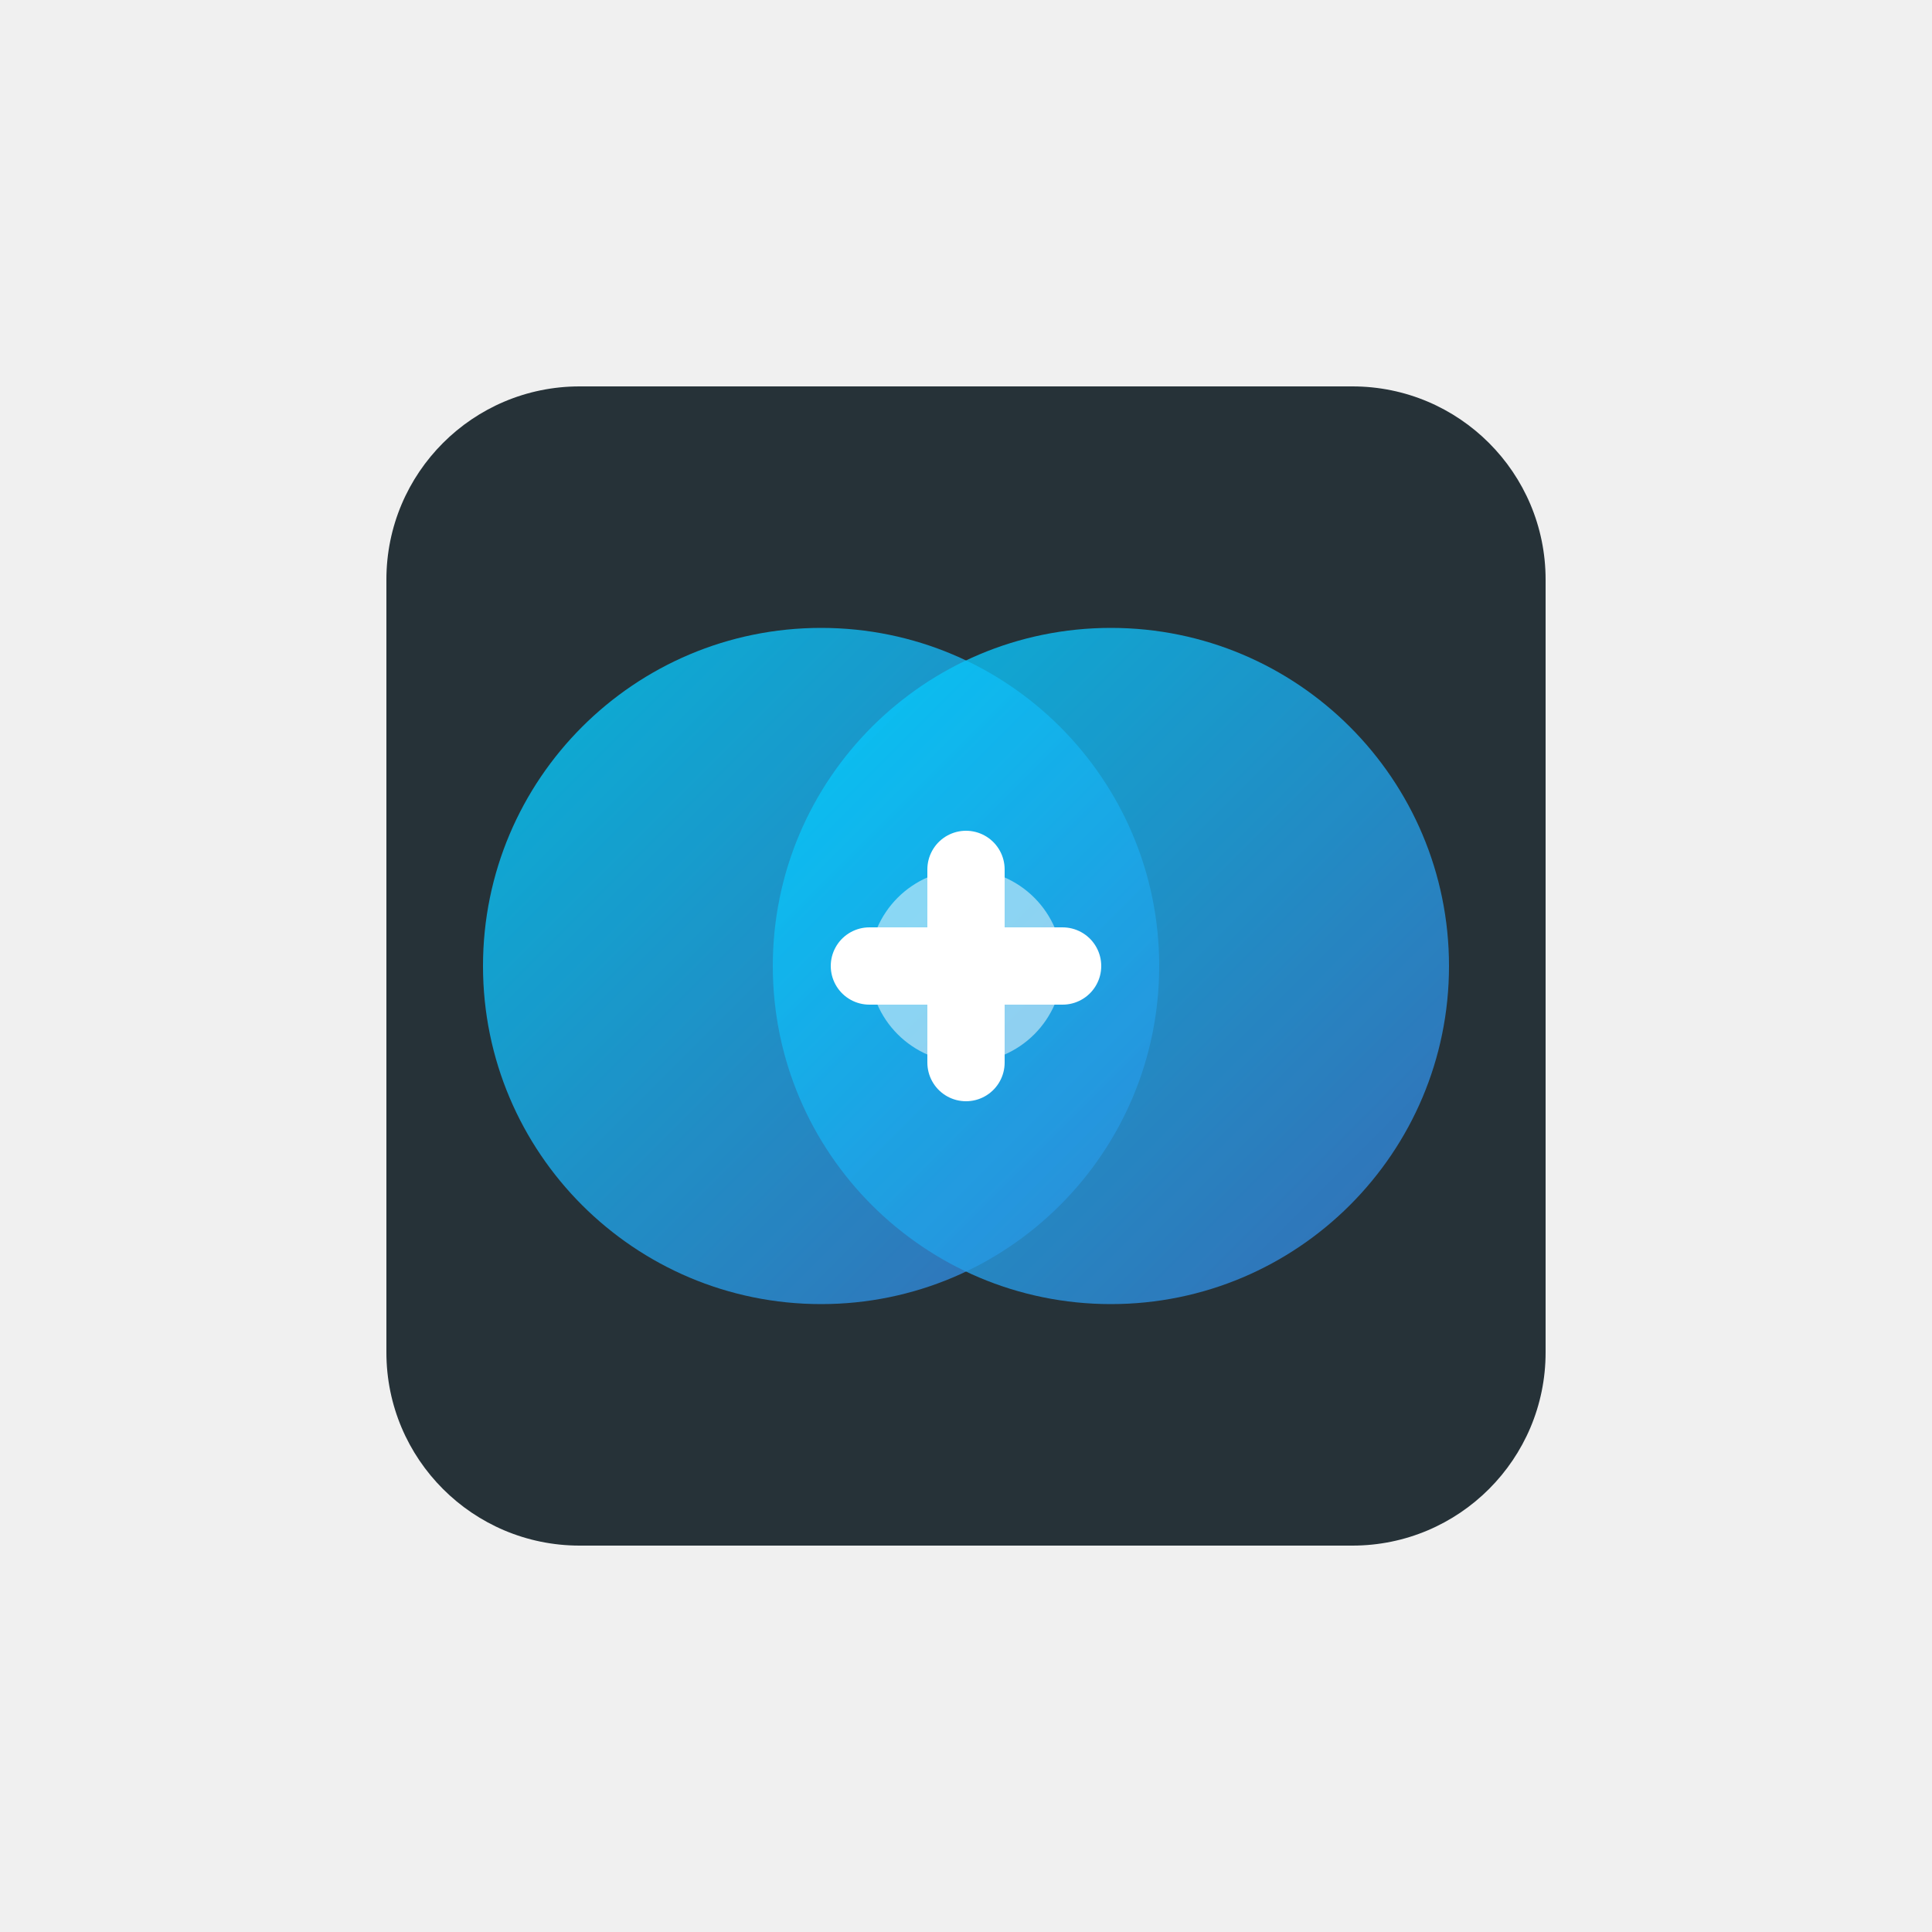
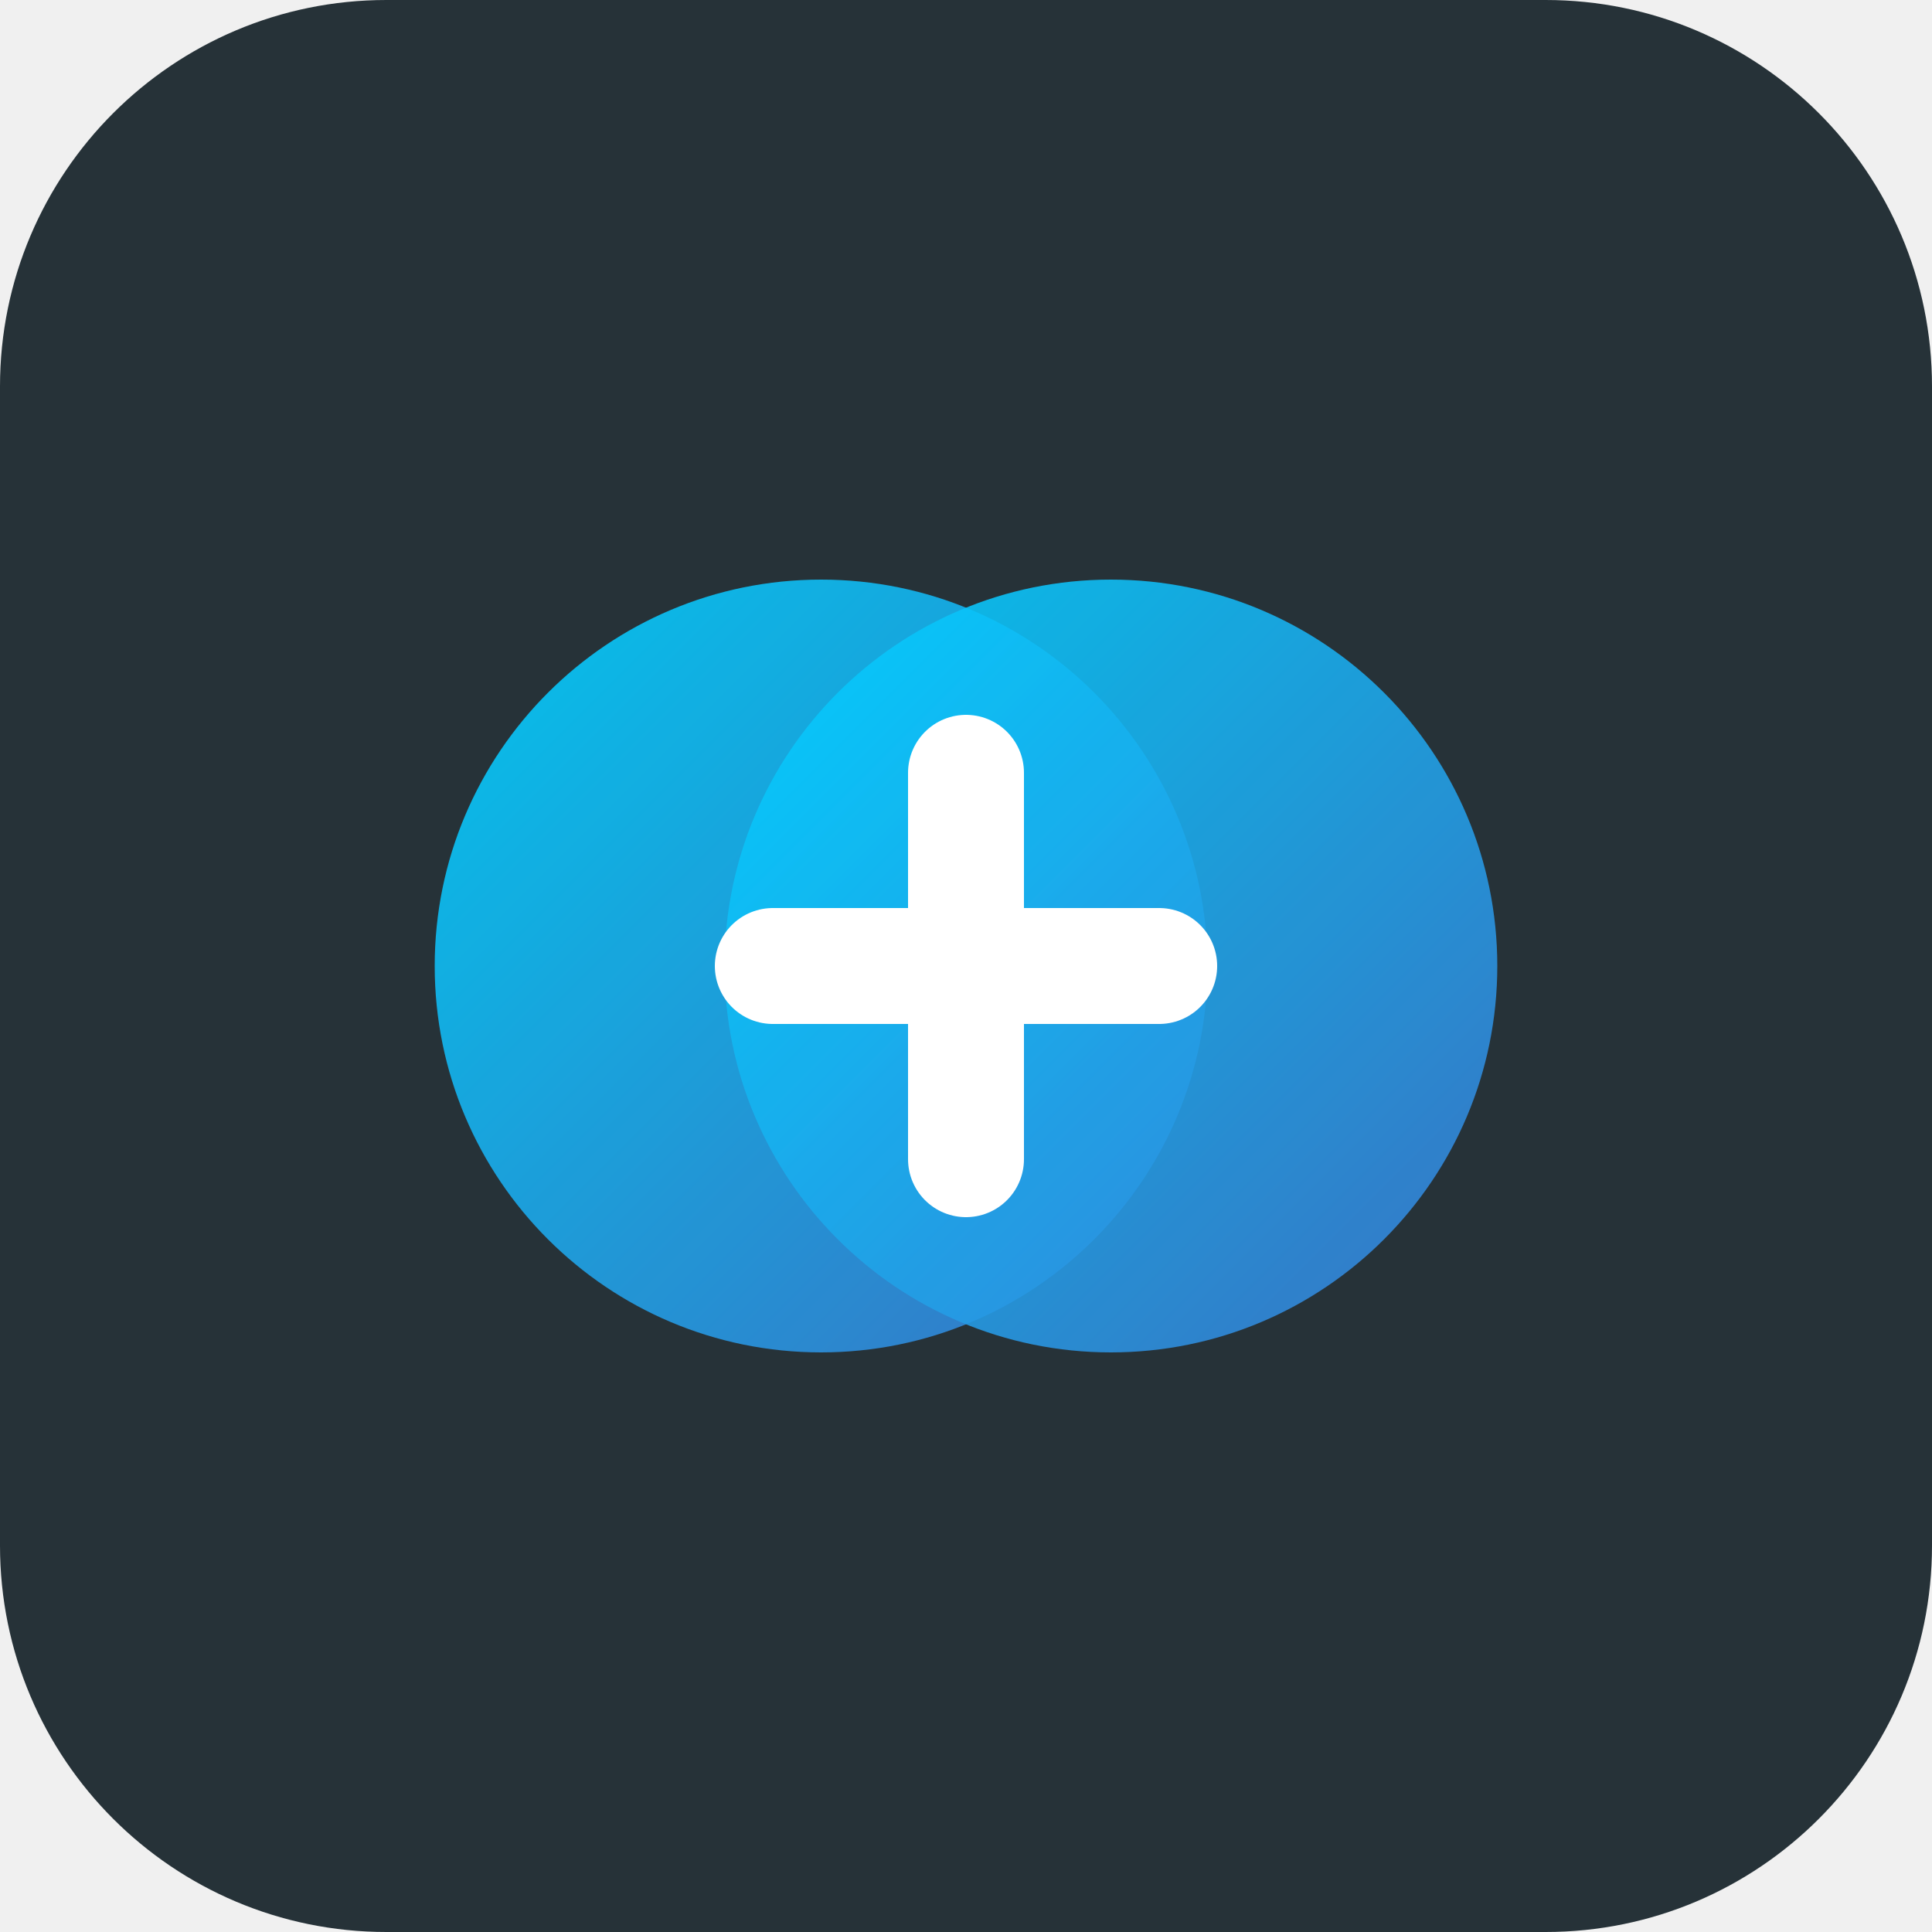
<svg xmlns="http://www.w3.org/2000/svg" width="200" height="200" viewBox="0 0 200 200">
  <defs>
    <linearGradient id="blueGrad" x1="0%" y1="0%" x2="100%" y2="100%">
      <stop offset="0%" style="stop-color:#00D2FF;stop-opacity:1" />
      <stop offset="100%" style="stop-color:#3A7BD5;stop-opacity:1" />
    </linearGradient>
  </defs>
-   <rect x="40" y="40" width="120" height="120" rx="20" fill="#263238" />
-   <circle cx="85" cy="100" r="35" fill="url(#blueGrad)" opacity="0.8" />
-   <circle cx="115" cy="100" r="35" fill="url(#blueGrad)" opacity="0.8" />
-   <path d="M90 100 L110 100 M100 90 L100 110" stroke="white" stroke-width="8" stroke-linecap="round" />
-   <circle cx="100" cy="100" r="10" fill="white" opacity="0.5" />
+   <rect x="0" y="0" width="200" height="200" rx="40" fill="#263238" />
+   <circle cx="85" cy="100" r="40" fill="url(#blueGrad)" opacity="0.9" />
+   <circle cx="115" cy="100" r="40" fill="url(#blueGrad)" opacity="0.9" />
+   <path d="M80 100 L120 100 M100 80 L100 120" stroke="white" stroke-width="12" stroke-linecap="round" />
</svg>
